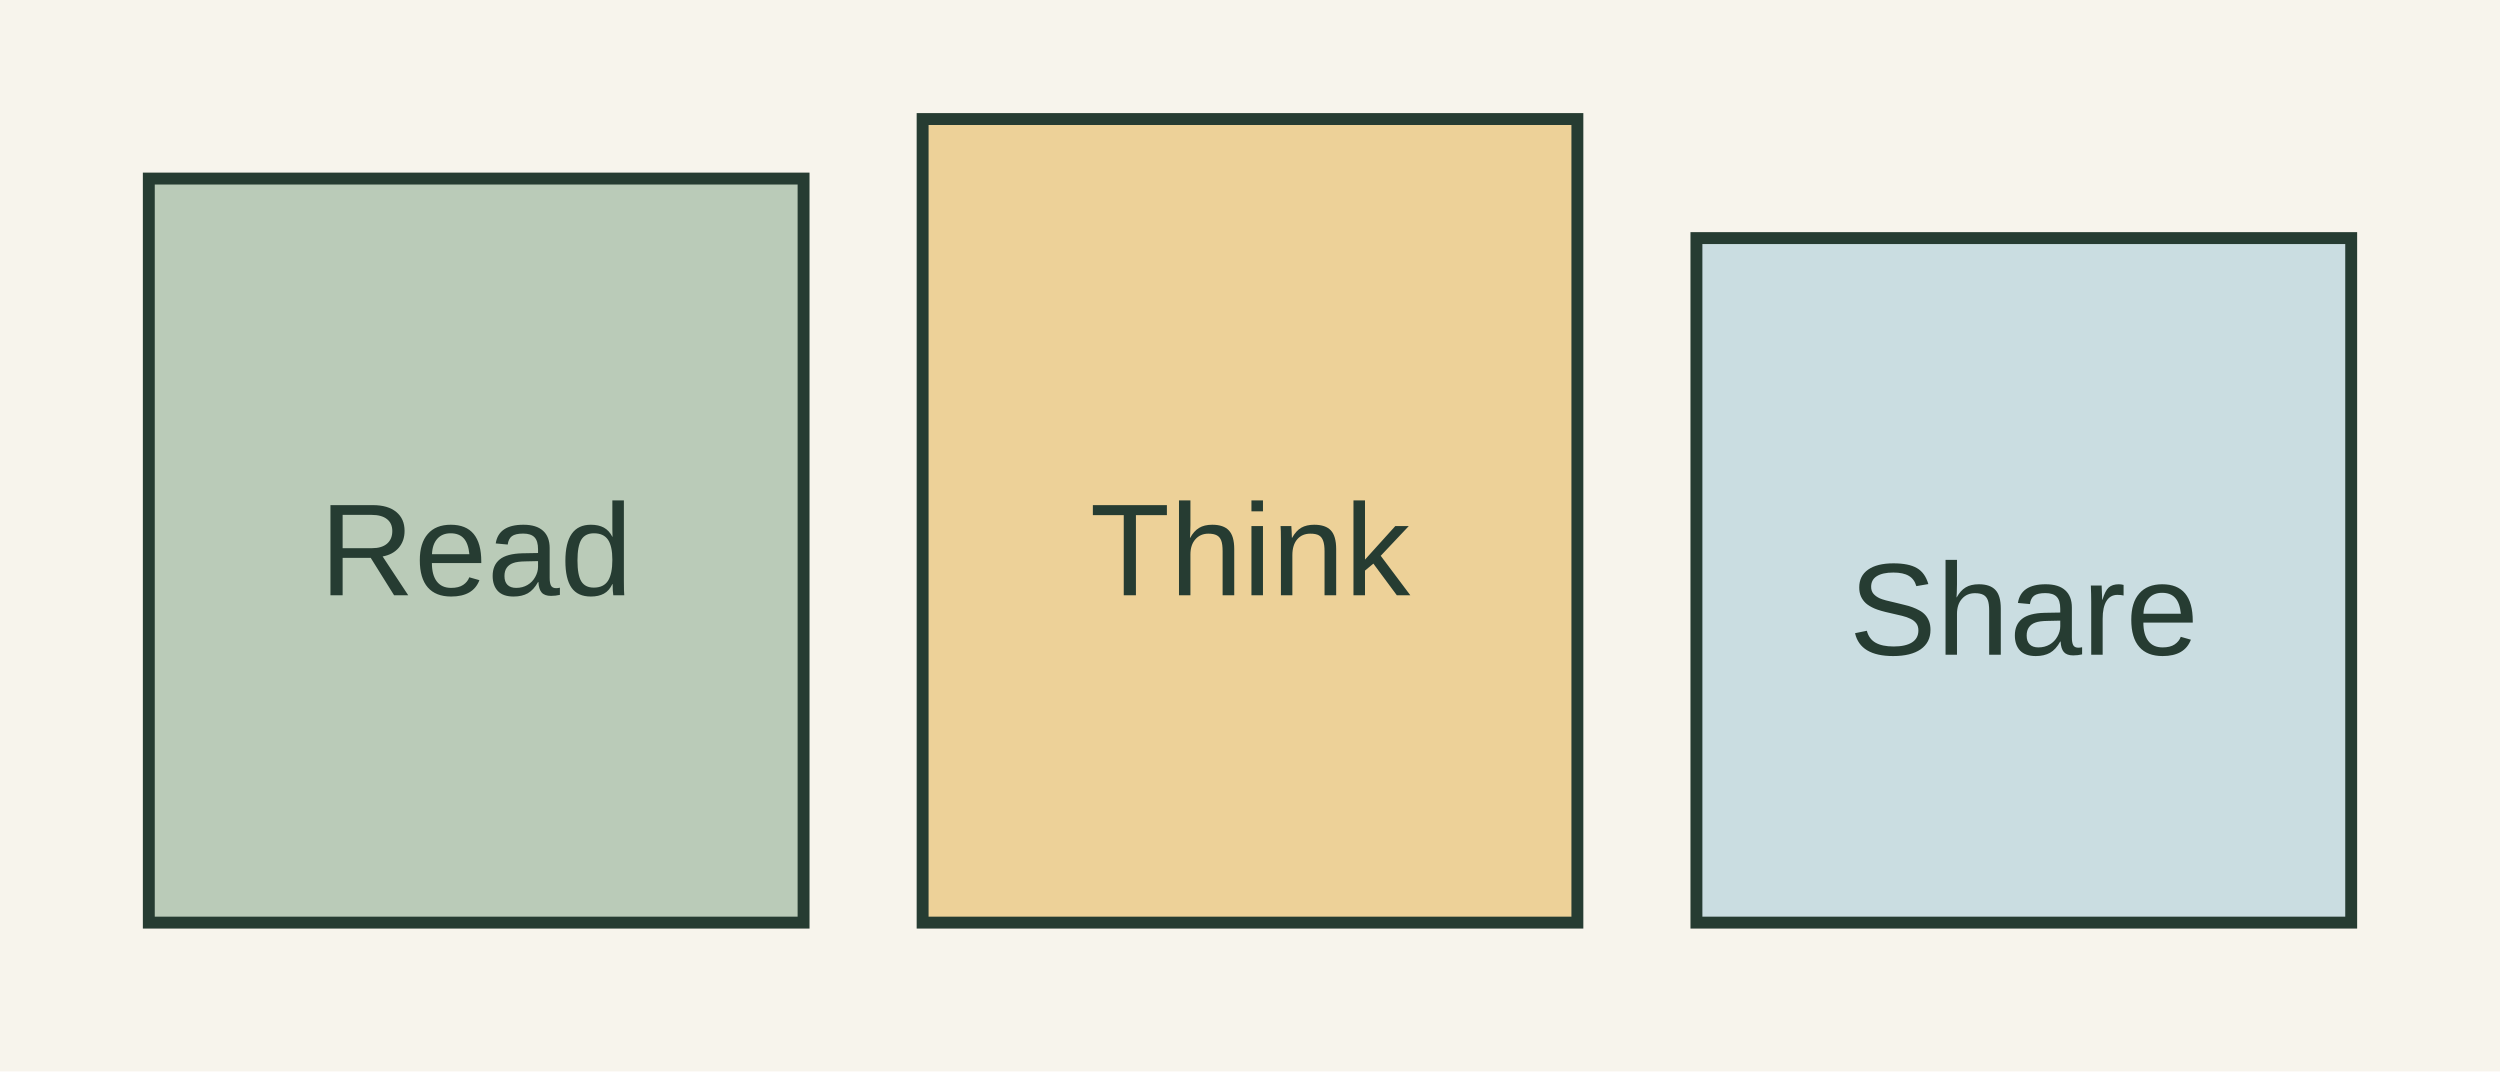
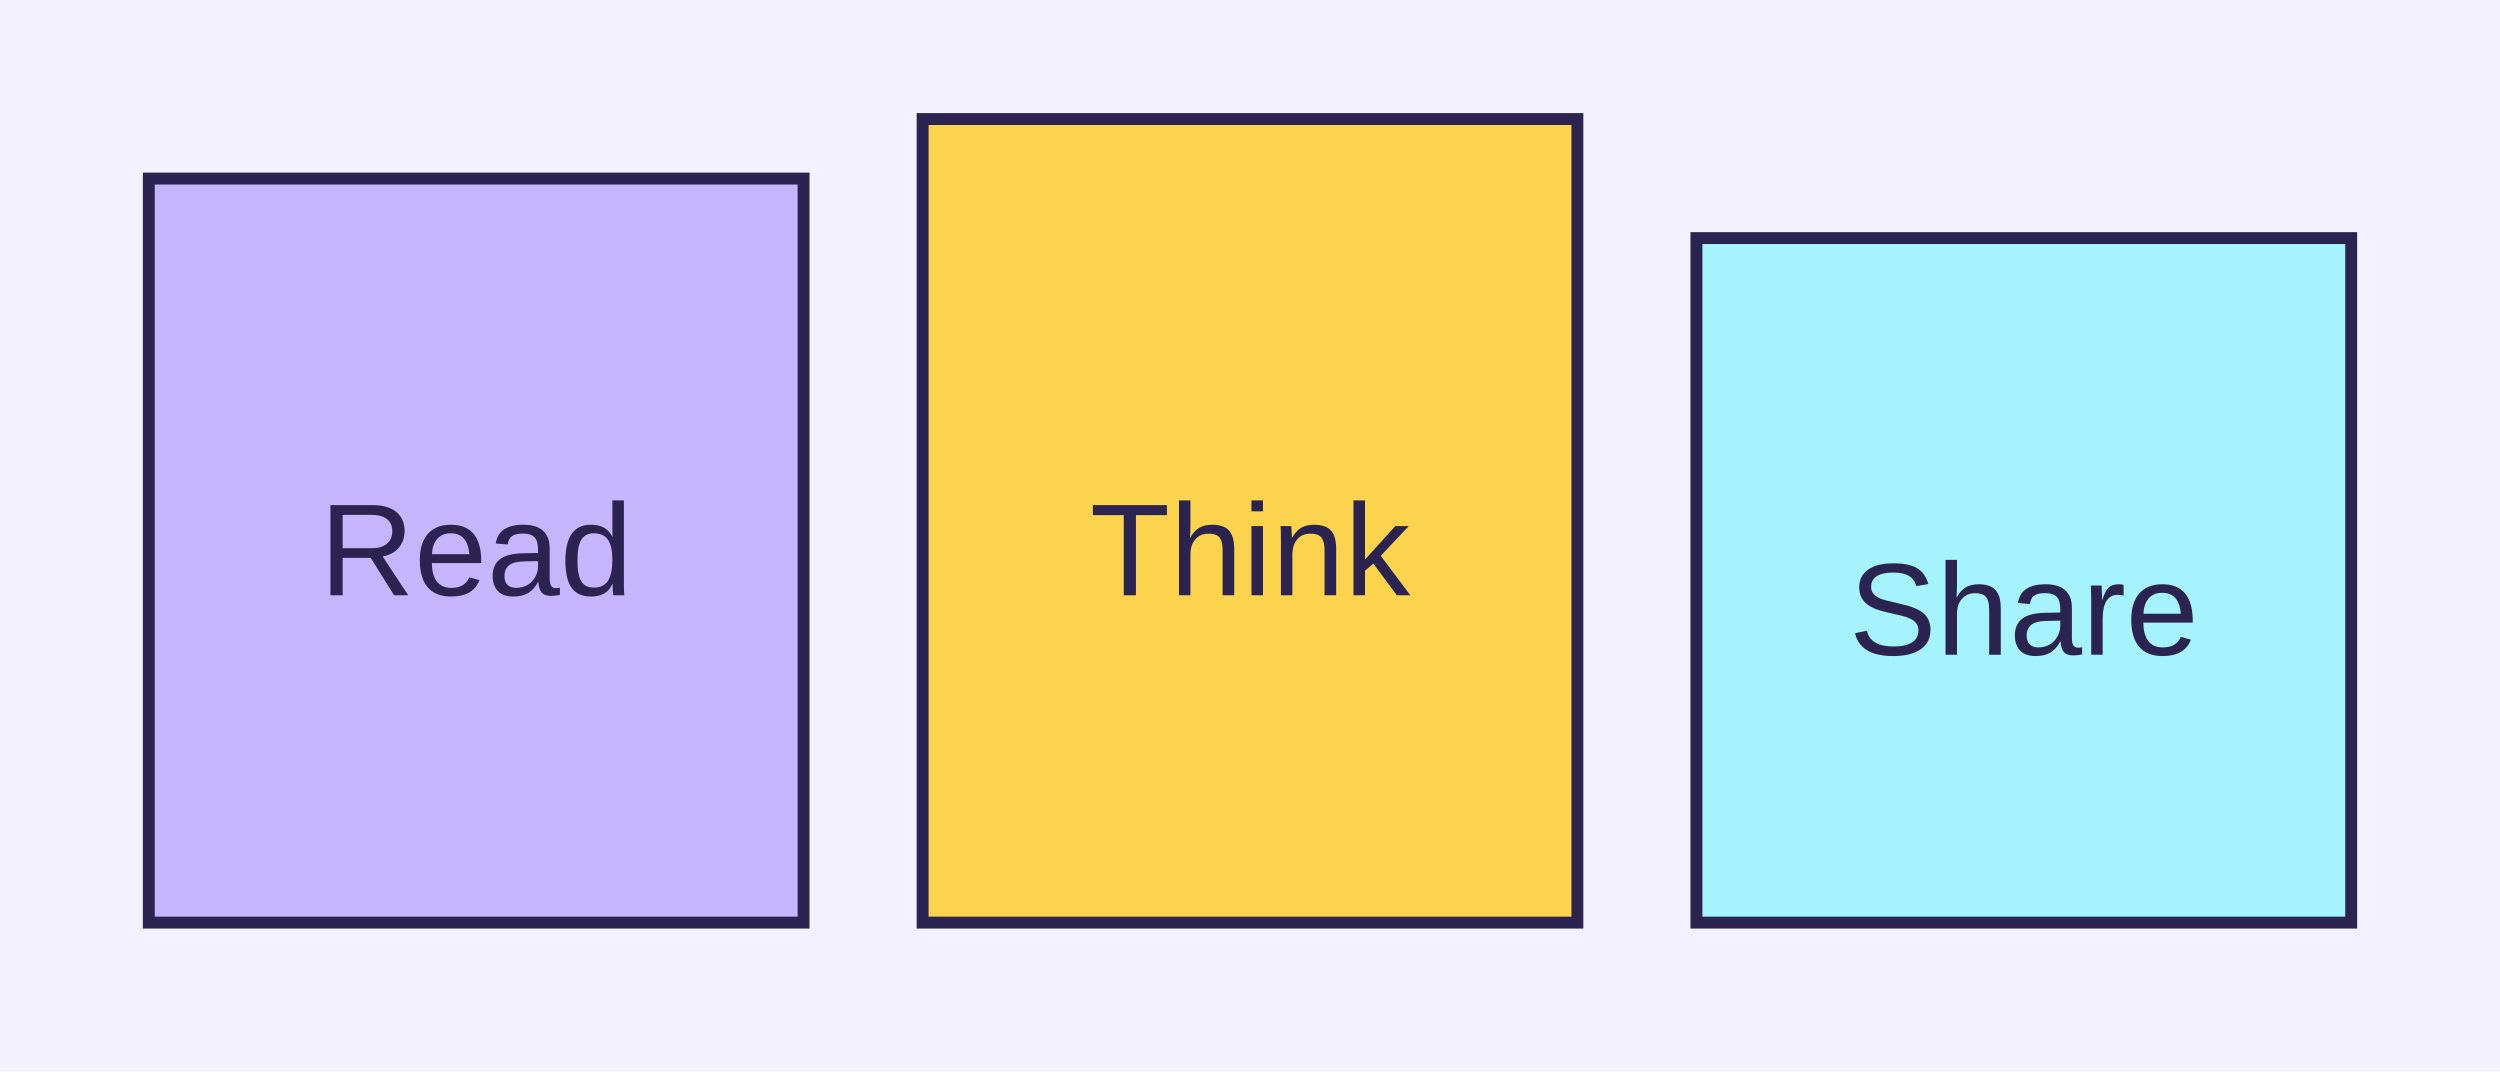
<svg xmlns="http://www.w3.org/2000/svg" width="420" height="180" viewBox="0 0 420 180">
-   <rect width="420" height="180" fill="#f7f4ec" />
-   <g stroke="#263c32" stroke-width="2">
-     <rect x="25" y="30" width="110" height="125" fill="#bacbb8" />
-     <rect x="155" y="20" width="110" height="135" fill="#edd198" />
-     <rect x="285" y="40" width="110" height="115" fill="#cadde1" />
+   <rect width="420" height="180" fill="#f3f0ff" />
+   <g stroke="#2b2350" stroke-width="2">
+     <rect x="25" y="30" width="110" height="125" fill="#c4b5fd" />
+     <rect x="155" y="20" width="110" height="135" fill="#fcd34d" />
+     <rect x="285" y="40" width="110" height="115" fill="#a5f3fc" />
  </g>
-   <g font-family="Arial" font-size="22" text-anchor="middle" fill="#263c32">
+   <g font-family="Arial" font-size="22" text-anchor="middle" fill="#2b2350">
    <text x="80" y="100">Read</text>
    <text x="210" y="100">Think</text>
    <text x="340" y="110">Share</text>
  </g>
</svg>
